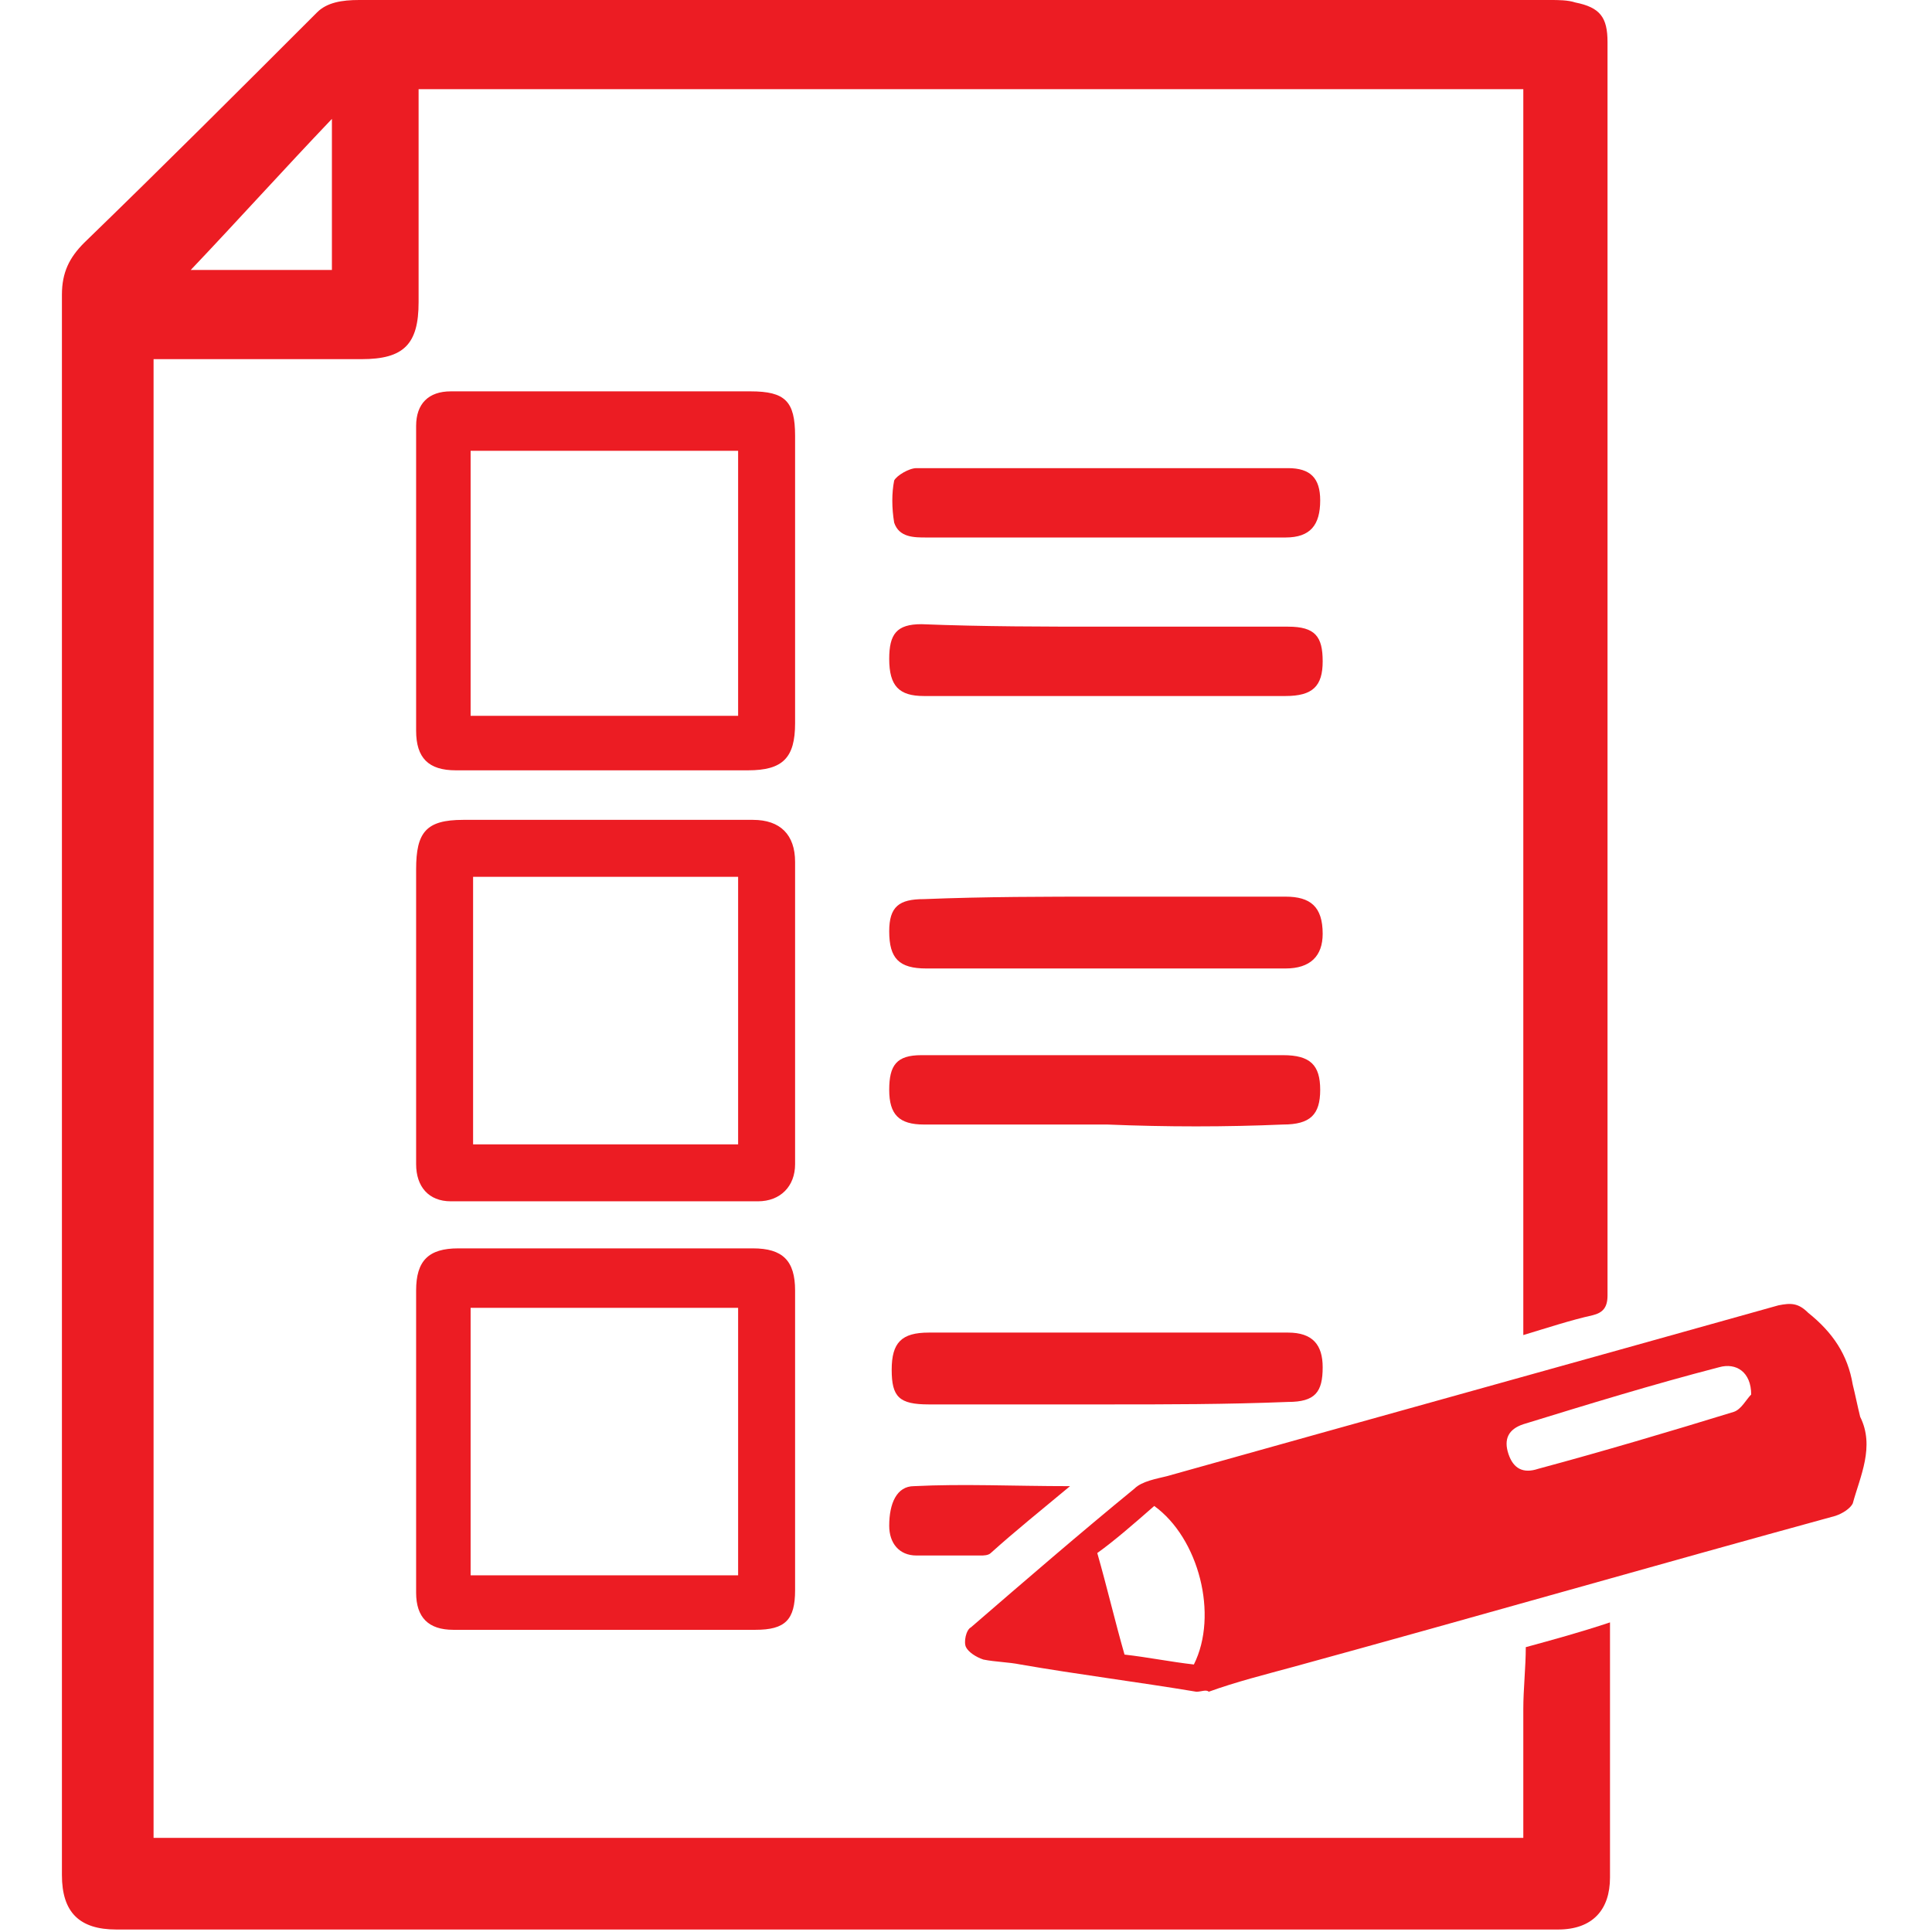
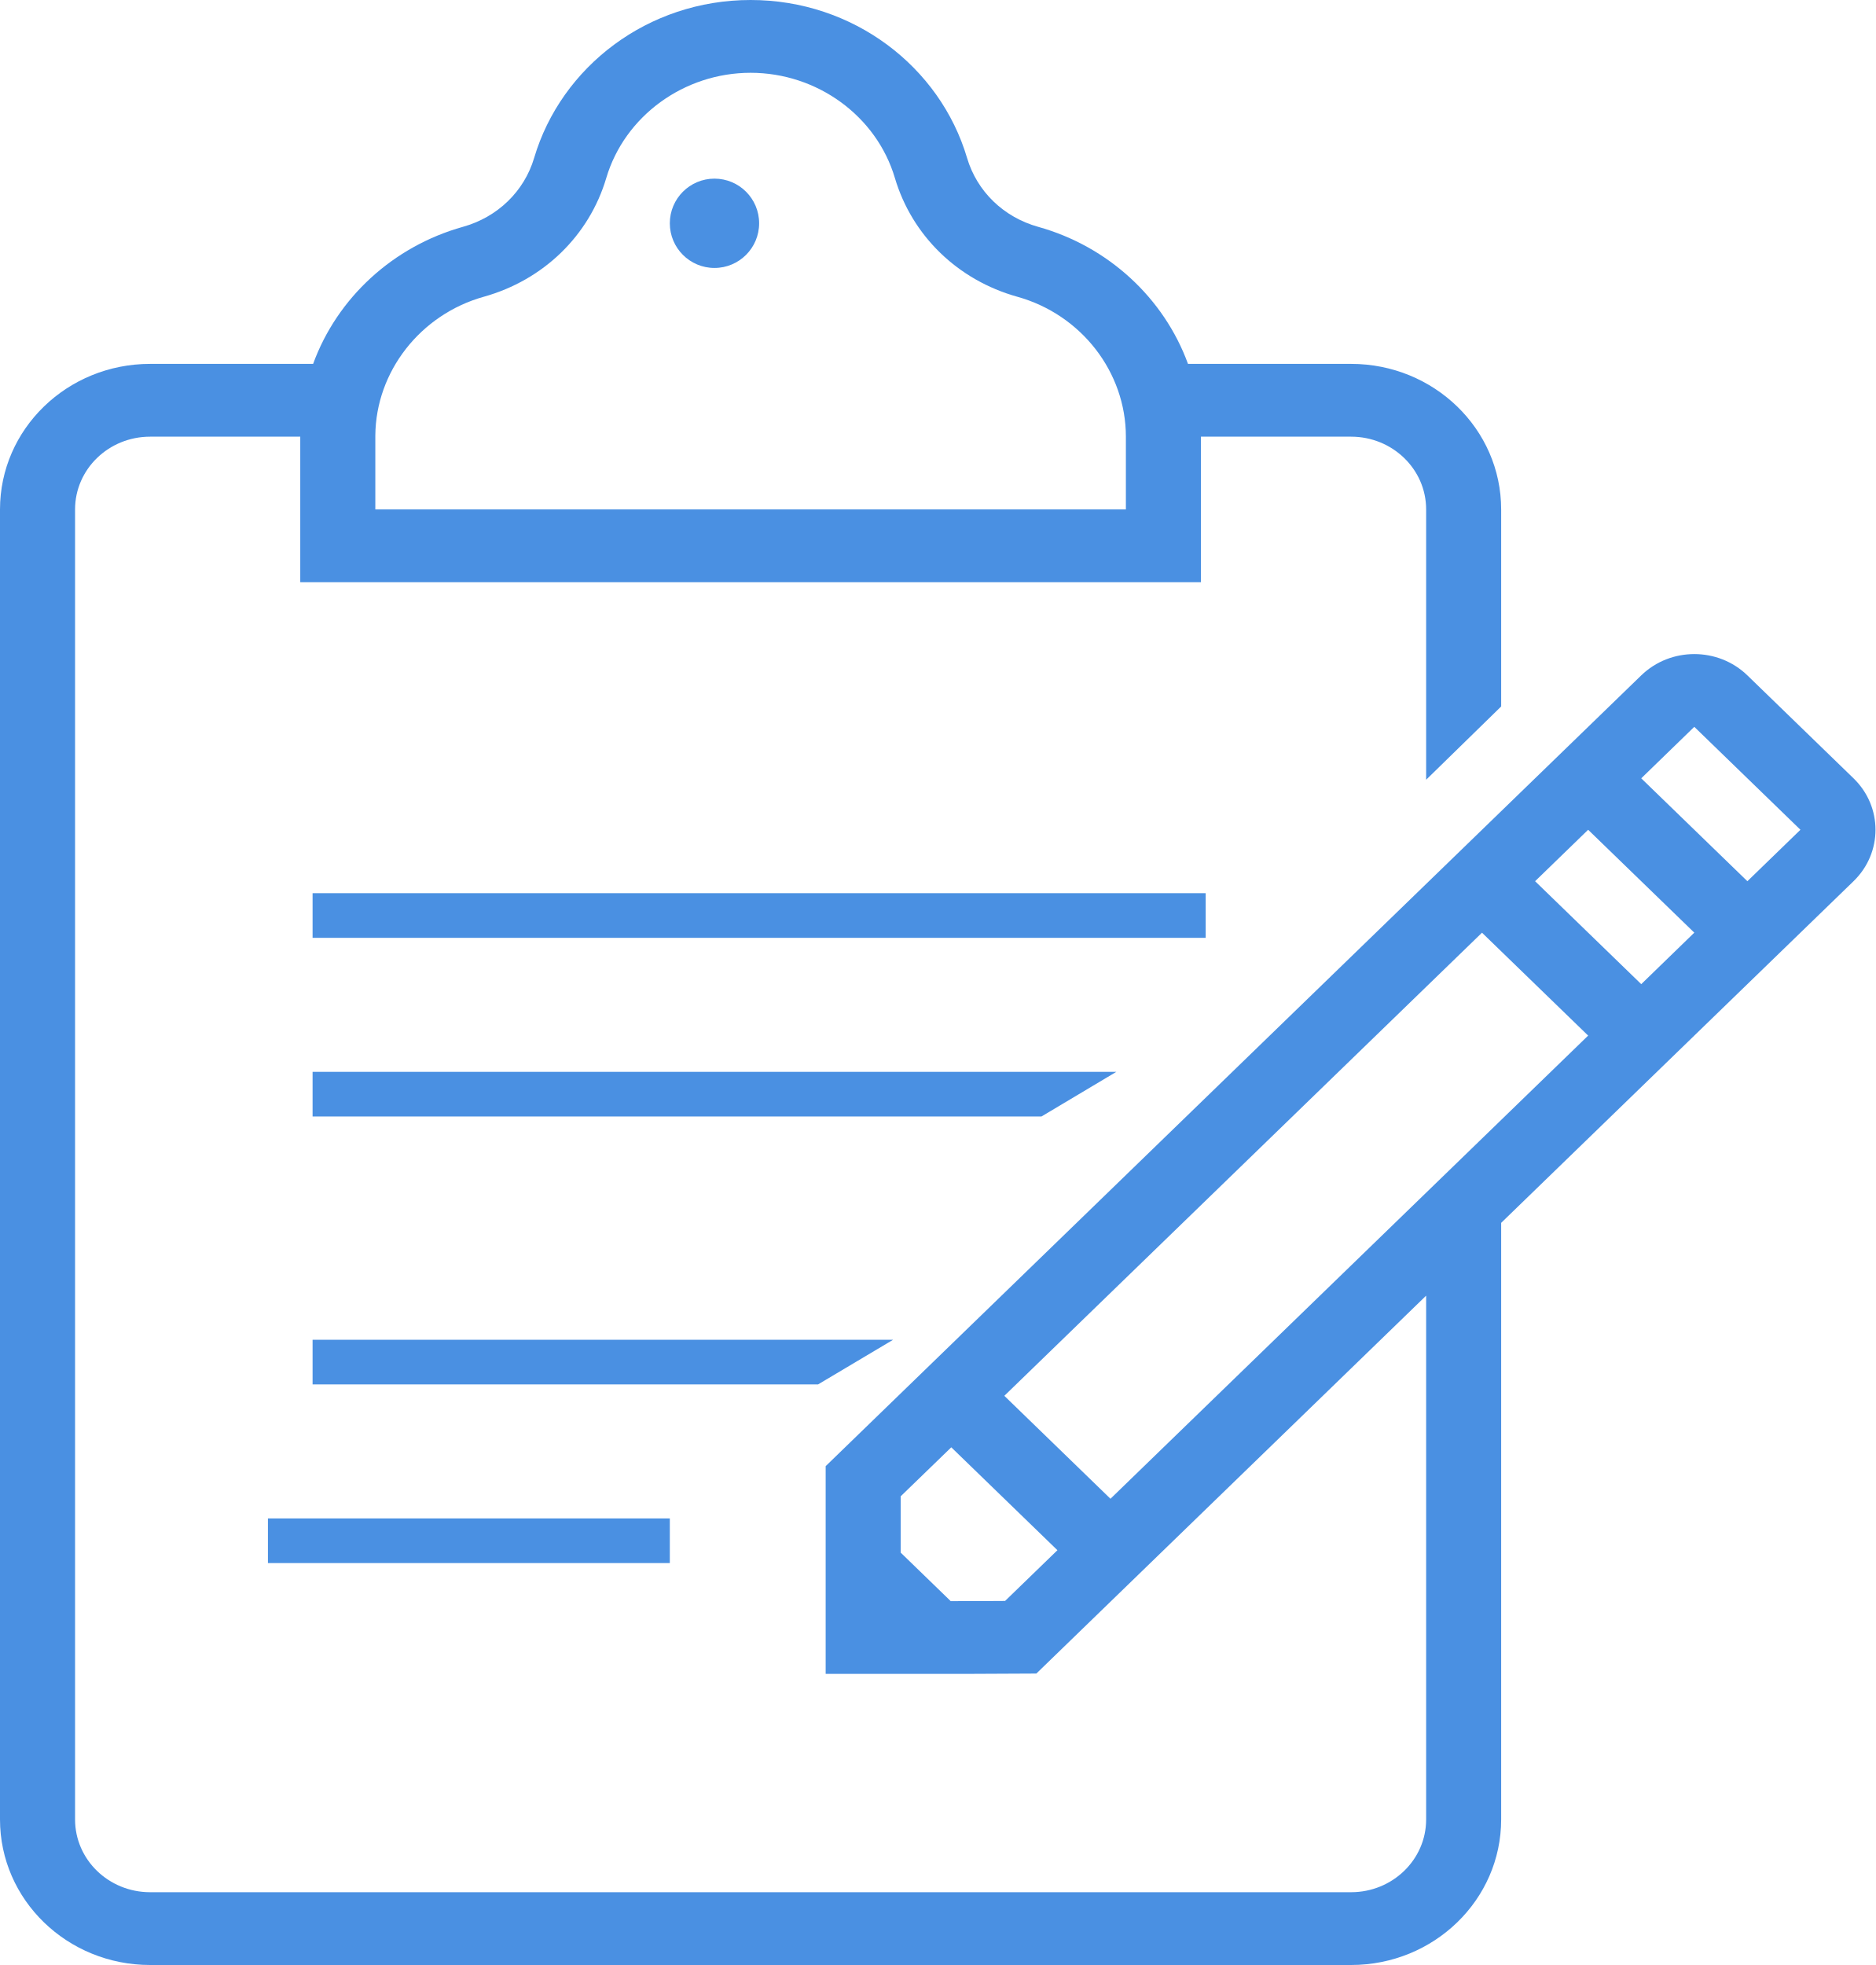
- <svg xmlns="http://www.w3.org/2000/svg" version="1.1" id="Layer_1" x="0px" y="0px" viewBox="0 0 78 78" style="enable-background:new 0 0 78 78;" xml:space="preserve">
-   <style type="text/css">
- 	.st0{fill:#EC1C23;}
- </style>
-   <g>
-     <path class="st0" d="M6.2,74.2c18.5,0,36.9,0,55.3,0c0-1.5,0-2.9,0-4.4c0-0.3,0-0.6,0-0.8c0-0.8,0.1-1.7,0.1-2.5   c1.1-0.3,2.2-0.6,3.4-1c0,1.2,0,2.2,0,3.2c0,2.4,0,4.8,0,7.1c0,1.3-0.7,2.1-2.1,2.1c-19.4,0-38.8,0-58.2,0c-1.5,0-2.2-0.7-2.2-2.2   c0-21.3,0-42.5,0-63.8c0-0.9,0.3-1.5,0.9-2.1c3.2-3.1,6.3-6.2,9.4-9.3C13.2,0.1,13.8,0,14.5,0c5.6,0,11.2,0,16.8,0   c10.4,0,20.9,0,31.3,0c0.3,0,0.7,0,1,0.1c1,0.2,1.3,0.6,1.3,1.6c0,3.3,0,6.6,0,9.9c0,11.9,0,23.9,0,35.8c0,1.6,0,3.2,0,4.9   c0,0.5-0.2,0.7-0.6,0.8c-0.9,0.2-1.8,0.5-2.8,0.8c0-16.8,0-33.5,0-50.3c-14.9,0-29.7,0-44.6,0c0,0.2,0,0.4,0,0.6c0,2.7,0,5.3,0,8   c0,1.7-0.6,2.3-2.3,2.3c-2.6,0-5.1,0-7.7,0c-0.2,0-0.4,0-0.7,0C6.2,34.4,6.2,54.2,6.2,74.2z M13.4,4.8c-2,2.1-3.8,4.1-5.7,6.1   c2,0,3.8,0,5.7,0C13.4,8.9,13.4,7,13.4,4.8z" />
-     <path class="st0" d="M48.3,68.3c-2.4-0.4-4.8-0.7-7.1-1.1c-0.5-0.1-1-0.1-1.5-0.2c-0.3-0.1-0.6-0.3-0.7-0.5c-0.1-0.2,0-0.7,0.2-0.8   c2.2-1.9,4.4-3.8,6.6-5.6c0.3-0.3,0.9-0.4,1.3-0.5c8.2-2.3,16.5-4.6,24.7-6.9c0.5-0.1,0.8-0.1,1.2,0.3c1,0.8,1.6,1.7,1.8,2.9   c0.1,0.4,0.2,0.9,0.3,1.3c0.6,1.2,0,2.4-0.3,3.5c-0.1,0.2-0.4,0.4-0.7,0.5c-7.3,2-14.6,4.1-21.9,6.1c-1.1,0.3-2.3,0.6-3.4,1   C48.7,68.2,48.5,68.3,48.3,68.3z M46.6,60.8c-0.8,0.7-1.6,1.4-2.3,1.9c0.4,1.4,0.7,2.7,1.1,4.1c0.9,0.1,1.9,0.3,2.8,0.4   C49.2,65.2,48.4,62.1,46.6,60.8z M70.7,56.3c0-0.9-0.6-1.3-1.3-1.1c-2.7,0.7-5.3,1.5-7.9,2.3c-0.6,0.2-0.8,0.6-0.6,1.2   c0.2,0.6,0.6,0.8,1.2,0.6c2.6-0.7,5.3-1.5,7.9-2.3C70.3,56.9,70.5,56.5,70.7,56.3z" />
-     <path class="st0" d="M24.4,15.8c2,0,4,0,5.9,0c1.4,0,1.8,0.4,1.8,1.8c0,3.9,0,7.8,0,11.6c0,1.4-0.5,1.9-1.9,1.9   c-3.9,0-7.9,0-11.8,0c-1.1,0-1.6-0.5-1.6-1.6c0-4.1,0-8.2,0-12.3c0-0.9,0.5-1.4,1.4-1.4C20.3,15.8,22.3,15.8,24.4,15.8L24.4,15.8z    M19,28.9c3.6,0,7.2,0,10.8,0c0-3.6,0-7.2,0-10.7c-3.6,0-7.2,0-10.8,0C19,21.7,19,25.3,19,28.9z" />
-     <path class="st0" d="M32.1,58.3c0,2,0,4,0,5.9c0,1.2-0.4,1.6-1.6,1.6c-4.1,0-8.2,0-12.2,0c-1,0-1.5-0.5-1.5-1.5c0-4.1,0-8.1,0-12.2   c0-1.2,0.5-1.7,1.7-1.7c4,0,8,0,11.9,0c1.2,0,1.7,0.5,1.7,1.7C32.1,54.2,32.1,56.2,32.1,58.3z M29.8,52.8c-3.6,0-7.2,0-10.8,0   c0,3.6,0,7.2,0,10.8c3.6,0,7.2,0,10.8,0C29.8,60,29.8,56.4,29.8,52.8z" />
-     <path class="st0" d="M16.8,40.8c0-1.9,0-3.8,0-5.7c0-1.5,0.4-2,1.9-2c3.9,0,7.8,0,11.7,0c1.1,0,1.7,0.6,1.7,1.7c0,4.1,0,8.1,0,12.2   c0,0.9-0.6,1.5-1.5,1.5c-4.1,0-8.3,0-12.4,0c-0.9,0-1.4-0.6-1.4-1.5C16.8,44.9,16.8,42.9,16.8,40.8C16.8,40.8,16.8,40.8,16.8,40.8z    M29.8,46.2c0-3.6,0-7.2,0-10.8c-3.6,0-7.2,0-10.7,0c0,3.6,0,7.2,0,10.8C22.6,46.2,26.2,46.2,29.8,46.2z" />
-     <path class="st0" d="M44.6,36.2c2.4,0,4.9,0,7.3,0c1,0,1.5,0.4,1.5,1.5c0,0.9-0.5,1.4-1.5,1.4c-4.8,0-9.7,0-14.5,0   c-1.1,0-1.5-0.4-1.5-1.5c0-1,0.4-1.3,1.4-1.3C39.8,36.2,42.2,36.2,44.6,36.2z" />
-     <path class="st0" d="M44.7,56.7c-2.4,0-4.8,0-7.2,0c-1.2,0-1.5-0.3-1.5-1.4c0-1.1,0.4-1.5,1.5-1.5c4.8,0,9.7,0,14.5,0   c1,0,1.4,0.5,1.4,1.4c0,1-0.3,1.4-1.4,1.4C49.5,56.7,47.1,56.7,44.7,56.7C44.7,56.7,44.7,56.7,44.7,56.7z" />
-     <path class="st0" d="M44.7,21.7c-2.4,0-4.9,0-7.3,0c-0.5,0-1.1,0-1.3-0.6c-0.1-0.6-0.1-1.2,0-1.7c0.1-0.2,0.6-0.5,0.9-0.5   c5,0,10,0,15,0c0.9,0,1.3,0.4,1.3,1.3c0,1-0.4,1.5-1.4,1.5C49.6,21.7,47.1,21.7,44.7,21.7z" />
-     <path class="st0" d="M44.6,25.3c2.5,0,4.9,0,7.4,0c1.1,0,1.4,0.4,1.4,1.4c0,1-0.4,1.4-1.5,1.4c-4.9,0-9.7,0-14.6,0   c-1,0-1.4-0.4-1.4-1.5c0-1,0.3-1.4,1.3-1.4C39.7,25.3,42.2,25.3,44.6,25.3z" />
-     <path class="st0" d="M44.7,45.4c-2.5,0-4.9,0-7.4,0c-1,0-1.4-0.4-1.4-1.4c0-1,0.3-1.4,1.3-1.4c4.9,0,9.7,0,14.6,0   c1.1,0,1.5,0.4,1.5,1.4c0,1-0.4,1.4-1.5,1.4C49.5,45.5,47.1,45.5,44.7,45.4C44.7,45.4,44.7,45.4,44.7,45.4z" />
-     <path class="st0" d="M43.2,60c-1.2,1-2.2,1.8-3.2,2.7c-0.1,0.1-0.3,0.1-0.4,0.1c-0.9,0-1.7,0-2.6,0c-0.7,0-1.1-0.5-1.1-1.2   c0-0.9,0.3-1.6,1-1.6C38.9,59.9,40.9,60,43.2,60z" />
+ <svg xmlns="http://www.w3.org/2000/svg" width="42px" height="44px" viewBox="0 0 42 44" version="1.1">
+   <g id="Page-1" stroke="none" stroke-width="1" fill="none" fill-rule="evenodd">
+     <g id="01-Report-page-overview" transform="translate(-567, -376)" fill="#4A90E2">
+       <g id="clipboards" transform="translate(567, 376)">
+         <rect id="Rectangle" x="7" y="20" width="20" height="1" />
+         <polygon id="Path" points="7 24 7 25 23.323 25 25 24" />
+         <polygon id="Path" points="7 30 7 31 18.319 31 20 30" />
+         <rect id="Rectangle" x="6" y="34" width="9" height="1" />
+         <path d="M41.508,17.428 L39.131,15.123 C38.475,14.487 37.41,14.487 36.754,15.123 C30.687,21.005 24.605,26.902 18.49,32.83 C18.49,35.65 18.49,35.039 18.49,37.481 C22.536,37.481 21.512,37.483 23.208,37.474 C24.085,36.624 27.957,32.87 31.937,29.012 L31.937,40.741 C31.937,41.641 31.184,42.37 30.256,42.37 L3.362,42.37 C2.433,42.37 1.681,41.641 1.681,40.741 L1.681,11.407 C1.681,10.507 2.433,9.778 3.362,9.778 L6.724,9.778 L6.724,13.037 L26.894,13.037 L26.894,9.778 L30.256,9.778 C31.184,9.778 31.937,10.507 31.937,11.407 L31.937,17.46 L33.617,15.819 L33.617,11.407 C33.617,9.607 32.112,8.148 30.256,8.148 L26.604,8.148 C26.064,6.669 24.813,5.515 23.248,5.079 C22.474,4.863 21.878,4.286 21.656,3.535 C21.05,1.493 19.109,0 16.809,0 C14.508,0 12.568,1.493 11.962,3.535 C11.739,4.286 11.142,4.863 10.367,5.079 C8.802,5.517 7.551,6.669 7.012,8.148 L3.362,8.148 C1.505,8.148 0,9.607 0,11.407 L0,40.741 C0,42.541 1.505,44 3.362,44 L30.256,44 C32.112,44 33.617,42.541 33.617,40.741 L33.617,27.382 C37.231,23.879 40.597,20.616 41.508,19.732 C42.164,19.096 42.164,18.064 41.508,17.428 Z M8.405,9.752 C8.416,8.319 9.415,7.042 10.833,6.645 C12.168,6.272 13.194,5.278 13.577,3.985 C13.989,2.598 15.318,1.63 16.809,1.63 C18.3,1.63 19.629,2.598 20.04,3.985 C20.424,5.279 21.449,6.273 22.783,6.645 C24.214,7.044 25.213,8.332 25.213,9.778 L25.213,11.407 L8.405,11.407 L8.405,9.752 Z M22.508,35.848 C22.072,35.851 21.893,35.852 21.29,35.852 L20.17,34.766 L20.17,33.505 C20.587,33.101 20.875,32.822 21.303,32.408 L23.68,34.712 L22.508,35.848 Z M24.868,33.56 L22.491,31.255 L33.188,20.885 L35.565,23.189 L24.868,33.56 Z M36.754,22.037 L34.377,19.732 L35.565,18.58 L37.942,20.884 L36.754,22.037 Z M39.131,19.732 L36.754,17.428 L37.942,16.275 L40.319,18.58 L39.131,19.732 Z" id="Shape" fill-rule="nonzero" />
+         <circle id="Oval" cx="16" cy="5" r="1" />
+       </g>
+     </g>
  </g>
</svg>
